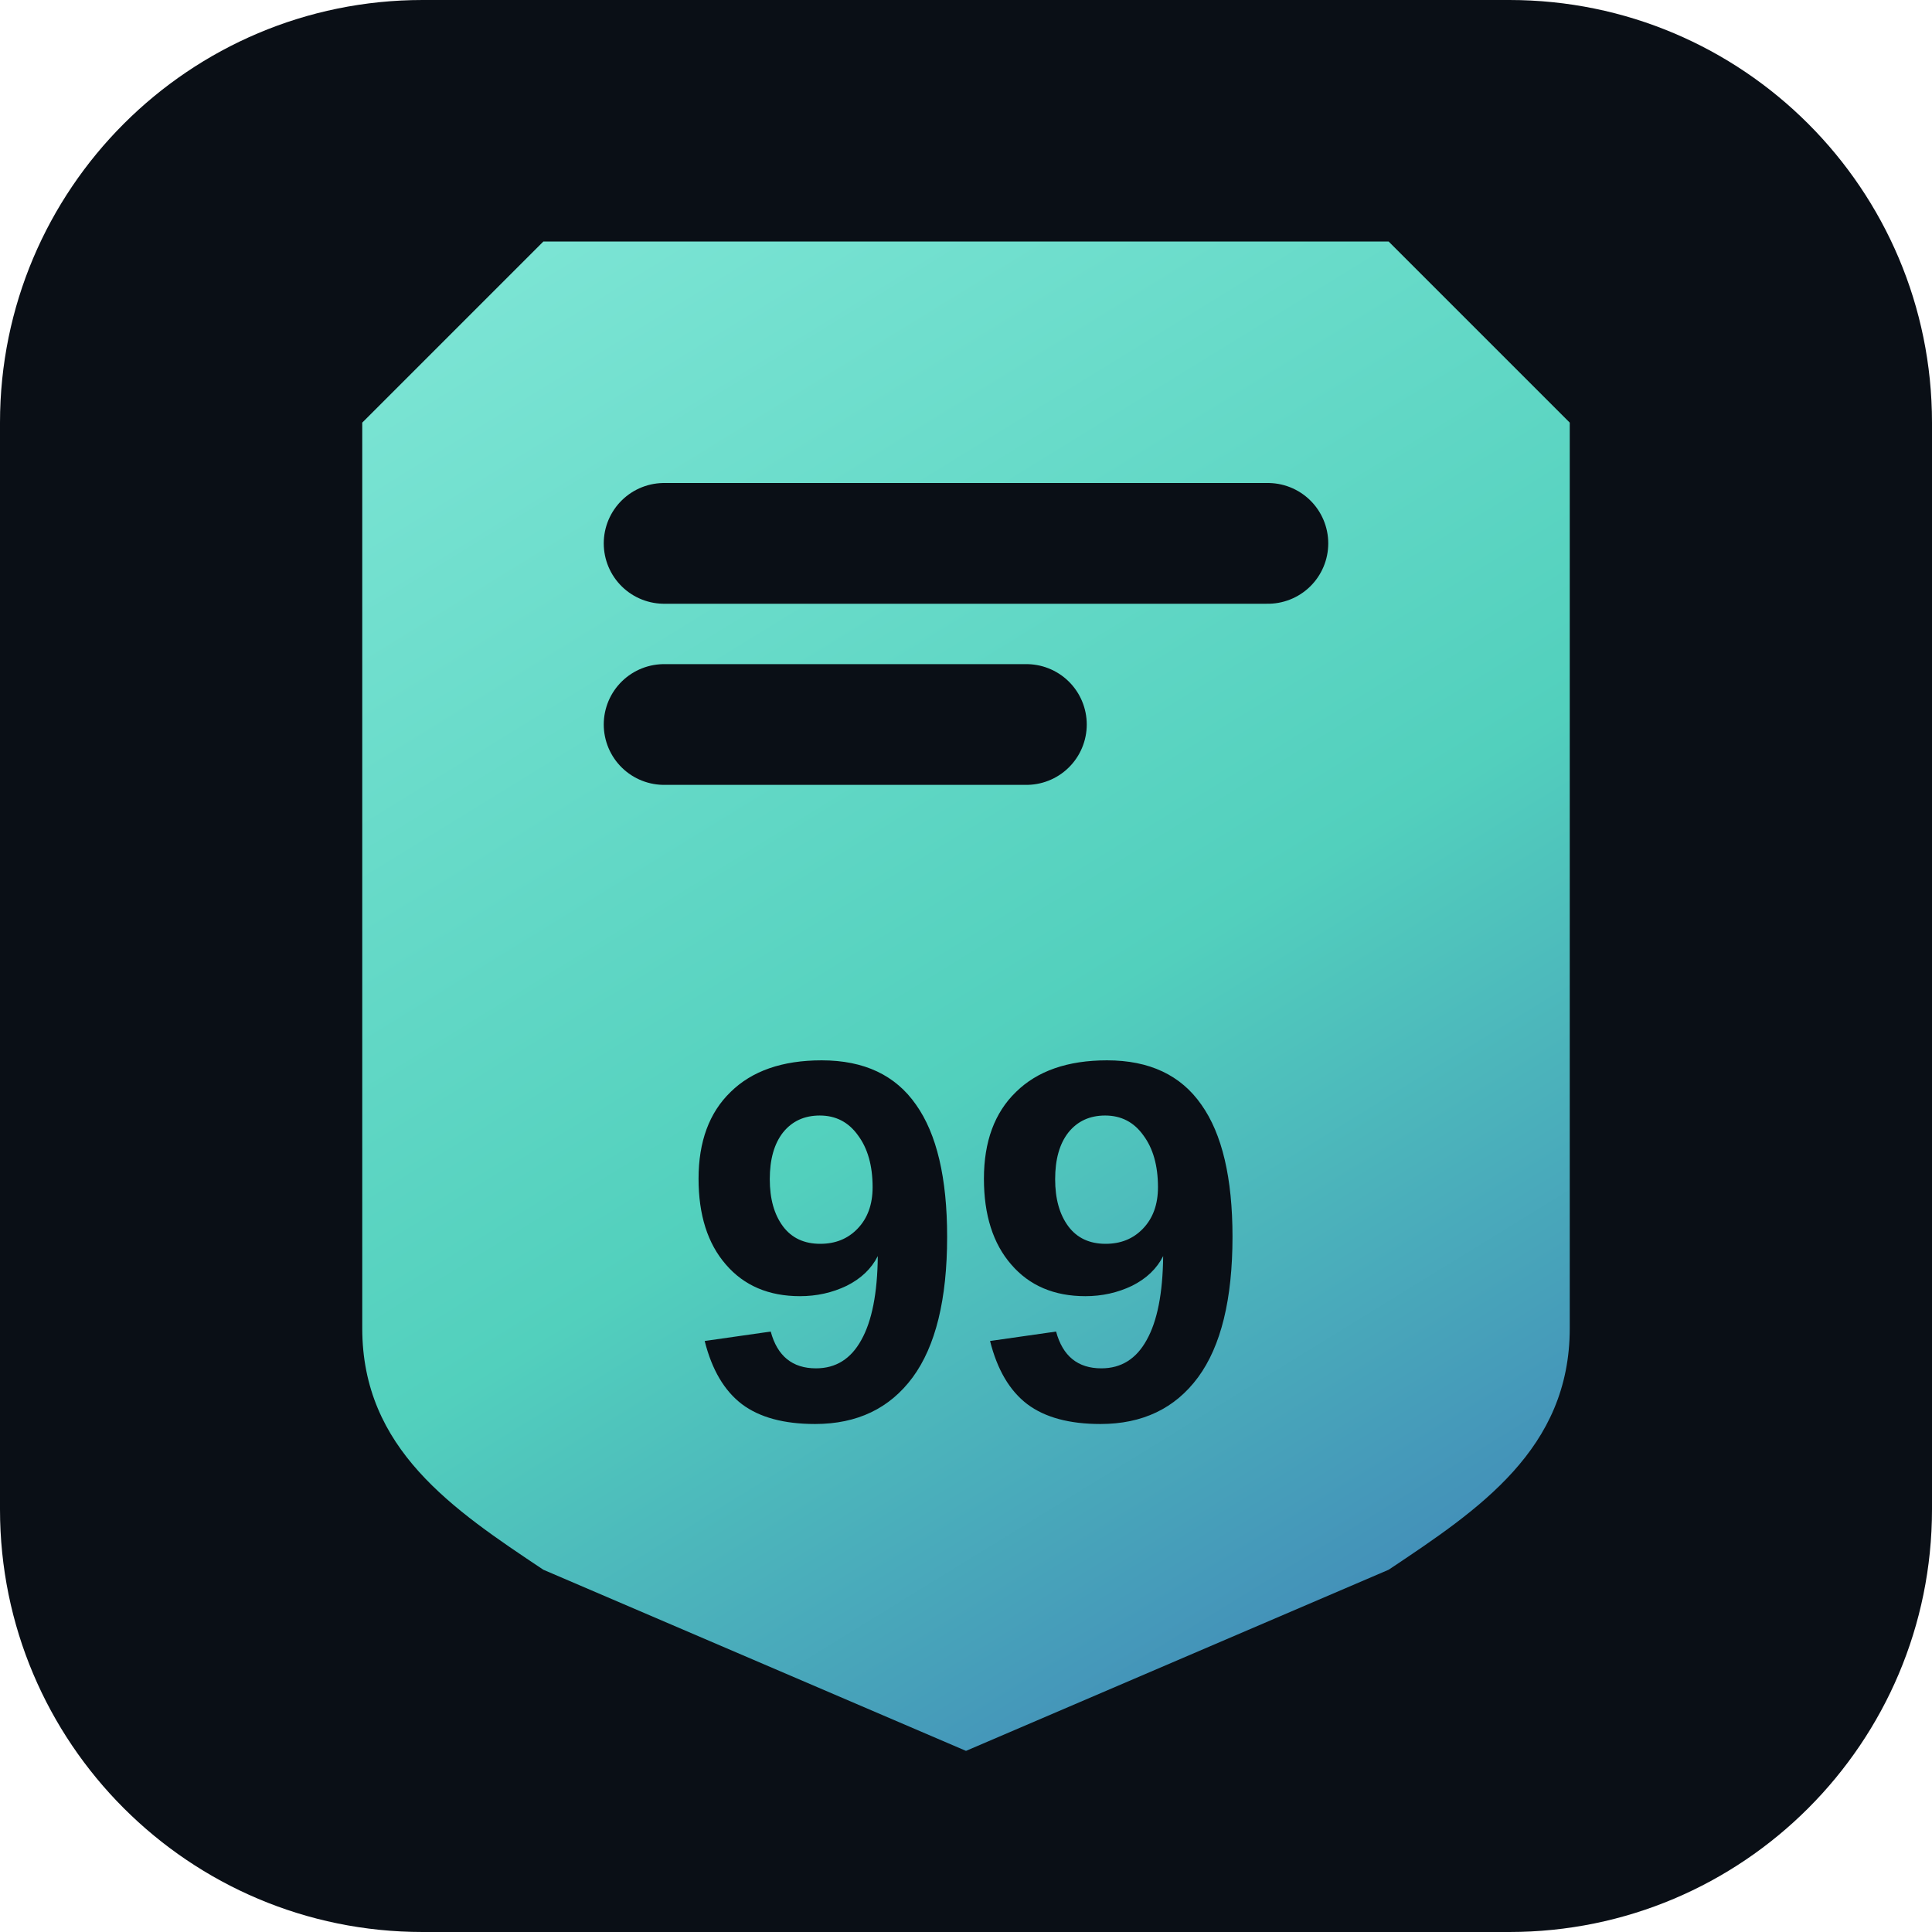
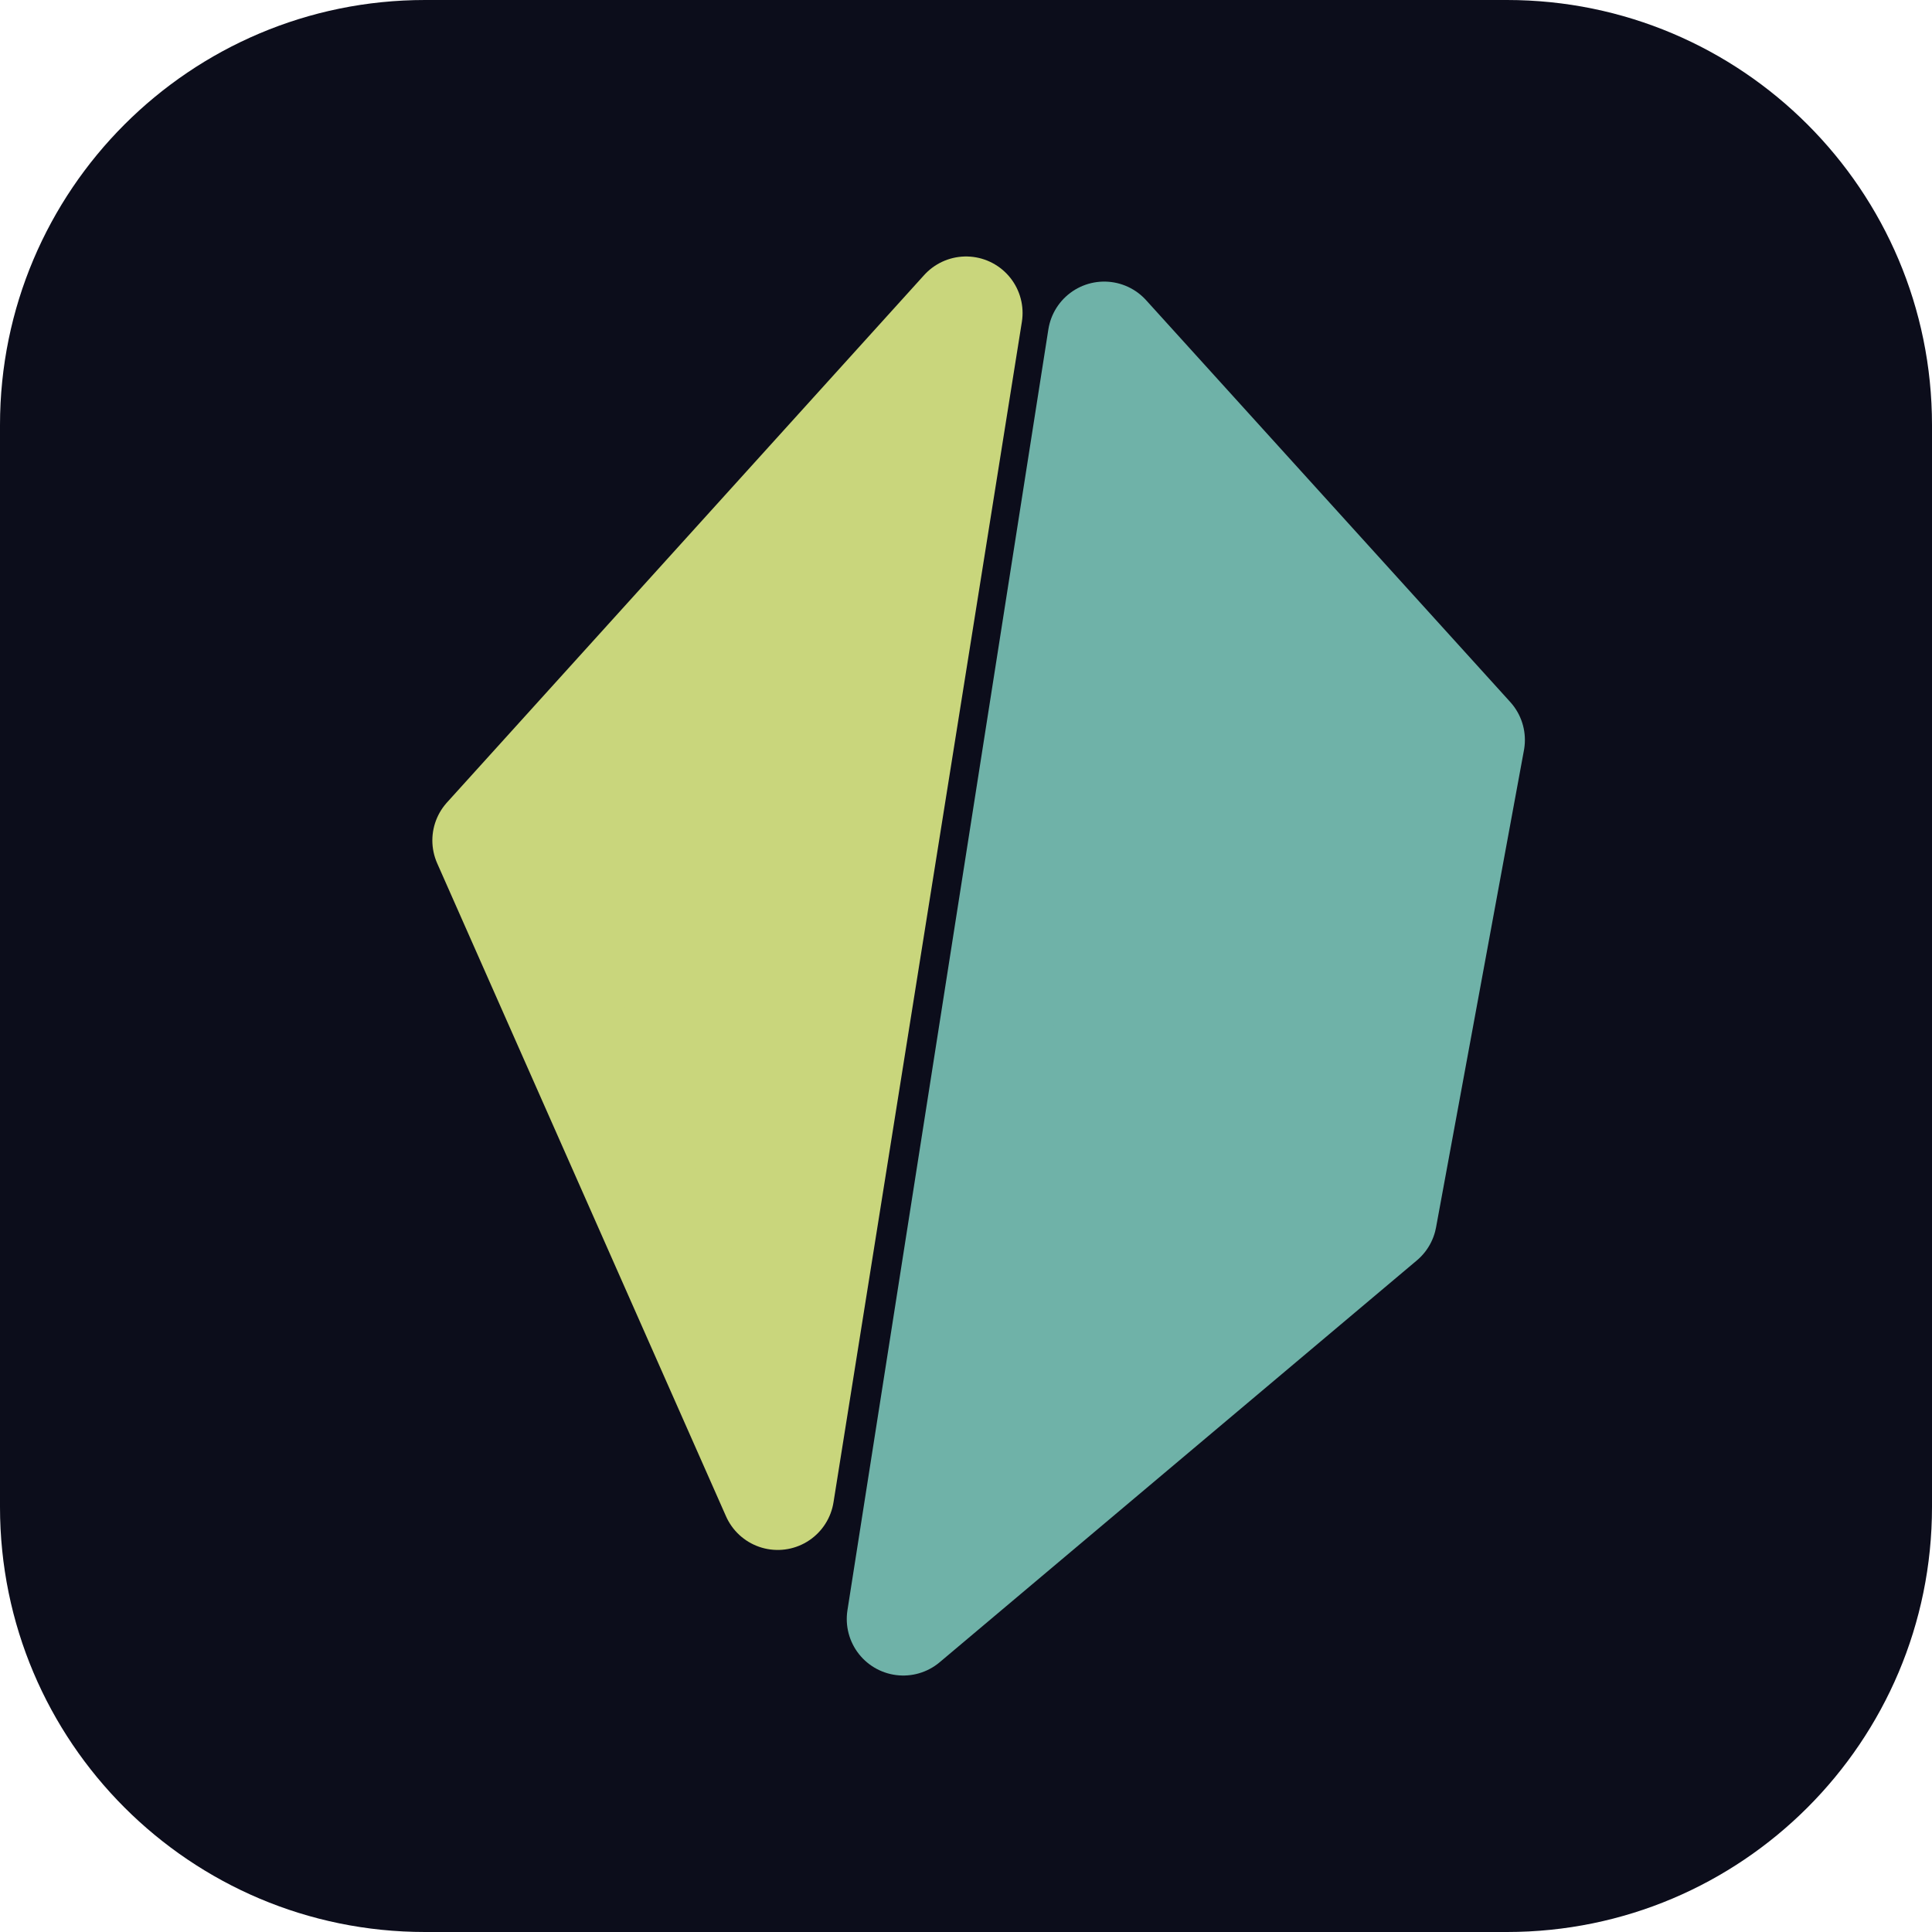
- <svg xmlns="http://www.w3.org/2000/svg" width="64" height="64" viewBox="0 0 64 64" fill="none">
-   <defs>
-     <linearGradient id="c" x1="16" y1="6" x2="48" y2="58" gradientUnits="userSpaceOnUse">
-       <stop offset="0" stop-color="#7fe6d6" />
-       <stop offset="0.55" stop-color="#52d0bd" />
-       <stop offset="1" stop-color="#3f7fb8" />
-     </linearGradient>
-   </defs>
-   <rect width="64" height="64" rx="14" fill="#0a0f16" />
-   <path d="M18 8h28l6 6v30c0 4-3 6-6 8l-14 6-14-6c-3-2-6-4-6-8V14z" fill="url(#c)" />
-   <path d="M22 18h20M22 24h12" stroke="#0a0f16" stroke-width="4" stroke-linecap="round" />
-   <text x="32" y="47" text-anchor="middle" font-family="Arial Narrow, Arial, sans-serif" font-weight="800" font-size="17" fill="#0a0f16">99</text>
+ <svg xmlns="http://www.w3.org/2000/svg" width="64" height="64" viewBox="0 0 64 64">
+   <rect width="64" height="64" rx="14.08" fill="#0c0d1b" />
+   <g transform="translate(10.37 7.04) scale(0.416)">
+     <path d="M52 8 L14 50 L37 102 Z" fill="#c9d67c" stroke="#c9d67c" stroke-width="9" stroke-linejoin="round" />
+     <path d="M63 10 L92 42 L85 80 L47 112 Z" fill="#6fb2a8" stroke="#6fb2a8" stroke-width="9" stroke-linejoin="round" />
+   </g>
</svg>
